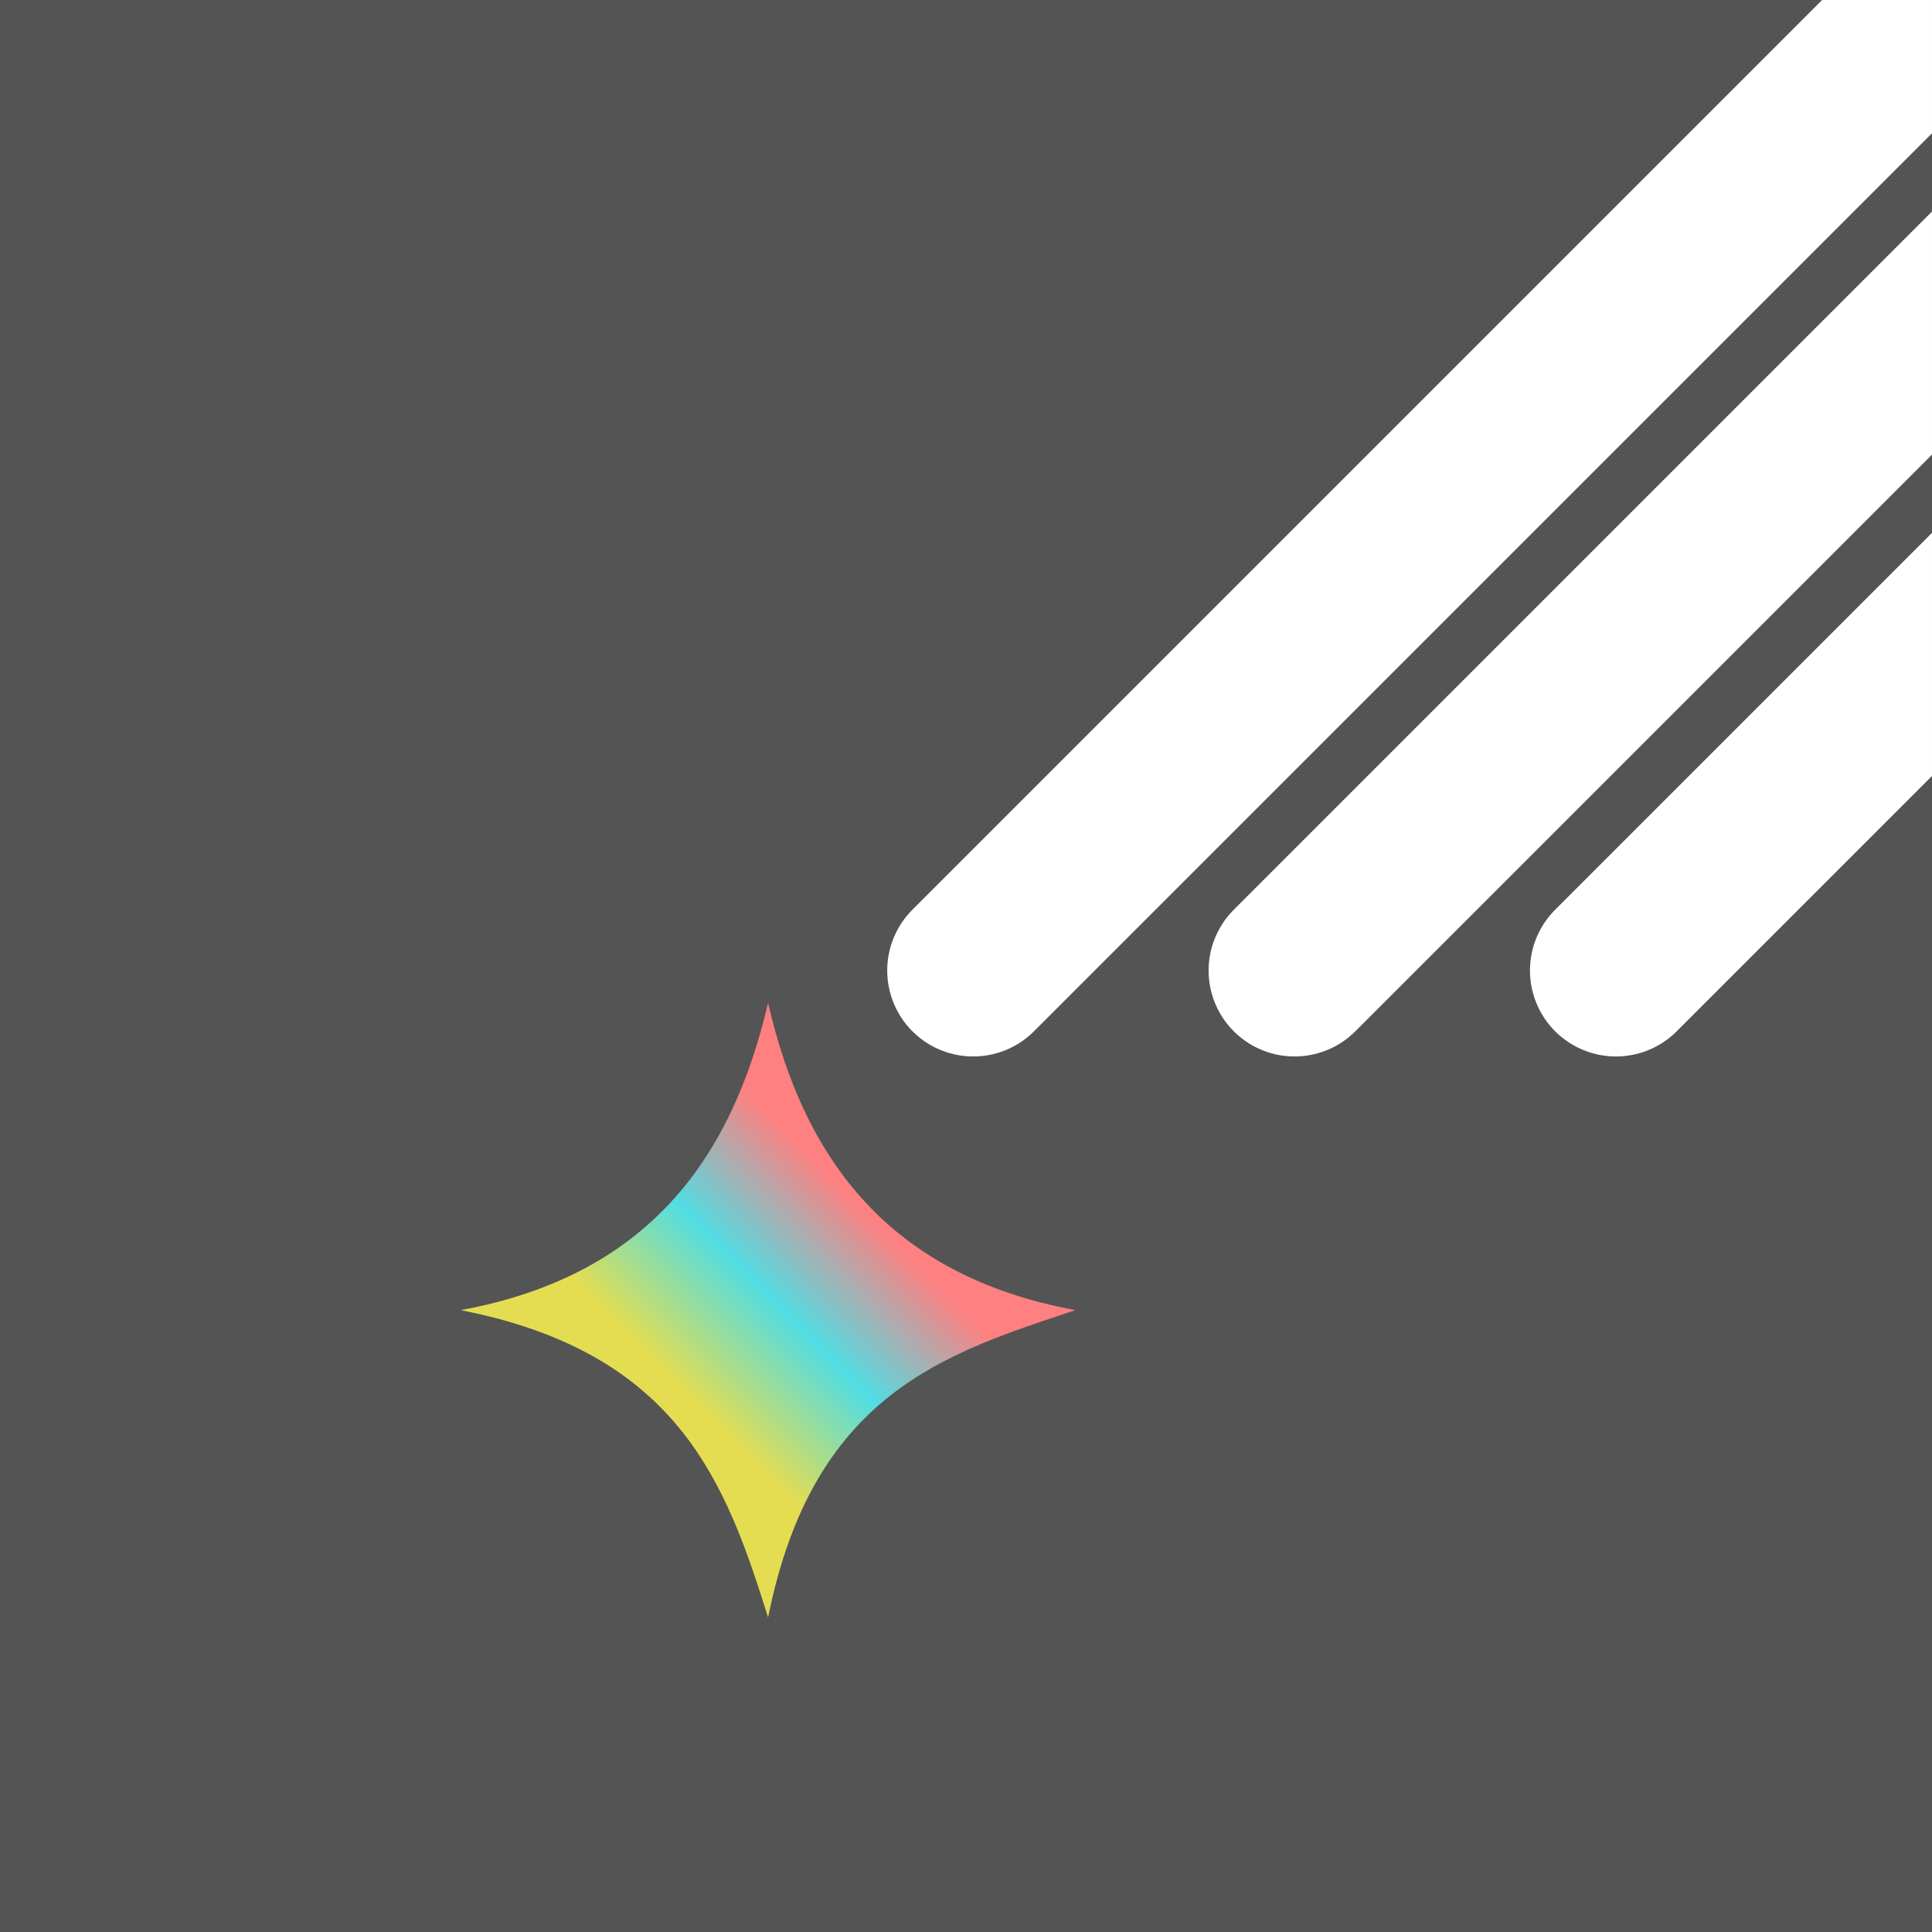
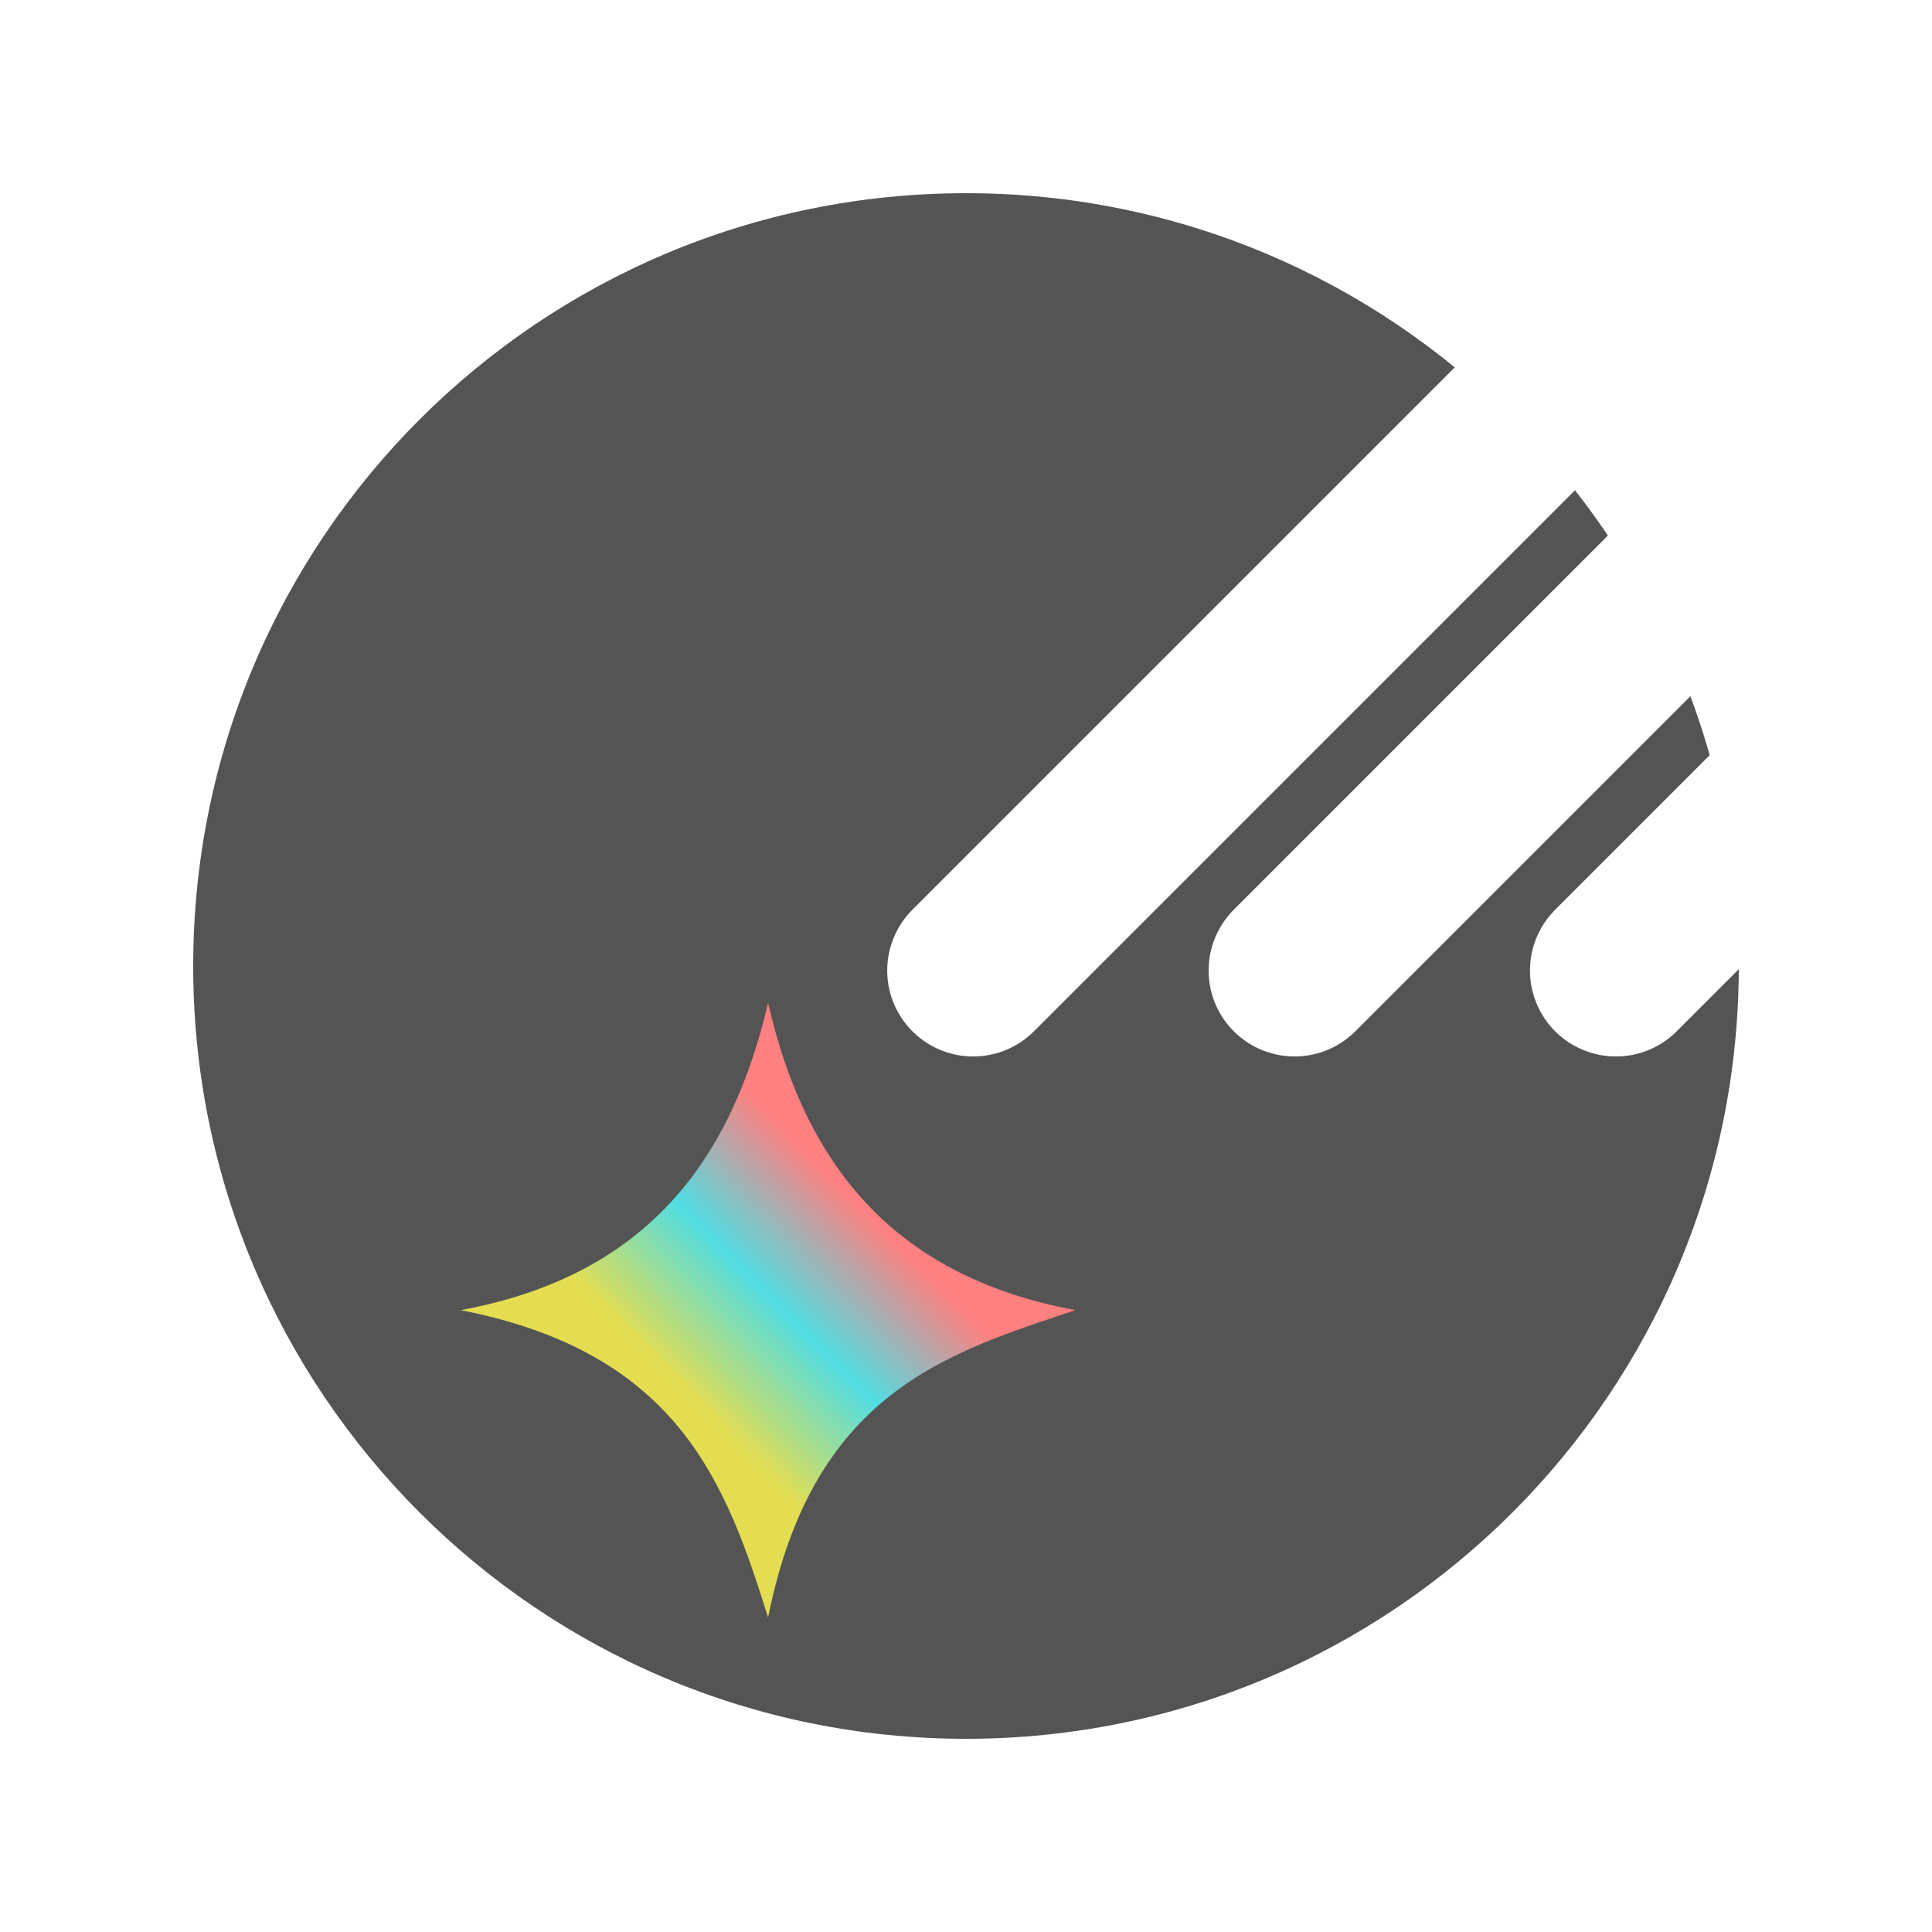
<svg xmlns="http://www.w3.org/2000/svg" xmlns:xlink="http://www.w3.org/1999/xlink" width="80mm" height="80mm" viewBox="0 0 80 80" version="1.1" id="svg5" xml:space="preserve">
  <defs id="defs2">
    <linearGradient id="linearGradient13949">
      <stop style="stop-color:#e4dd51;stop-opacity:1;" offset="0" id="stop13945" />
      <stop style="stop-color:#51dee4;stop-opacity:0.996" offset="0.5" id="stop14465" />
      <stop style="stop-color:#ff8080;stop-opacity:1" offset="1" id="stop13947" />
    </linearGradient>
    <pattern patternUnits="userSpaceOnUse" width="303.069" height="303.897" patternTransform="translate(-0.3535529,-0.3535529)" id="pattern6800">
      <path id="path859" style="fill:#c93d3d;fill-opacity:1;stroke:none;stroke-width:1px;stroke-linecap:butt;stroke-linejoin:miter;stroke-opacity:1" d="M 302.715,0.354 0.354,302.715 74.762,303.897 227.125,151.535 a 37.795,37.795 0 0 1 0,-0.002 37.795,37.795 0 0 1 37.793,-37.793 37.795,37.795 0 0 1 0.002,0 l 37.795,-37.797 z" />
      <path style="fill:#434343;fill-opacity:1;stroke:none;stroke-width:1px;stroke-linecap:butt;stroke-linejoin:miter;stroke-opacity:1" d="M 0.354,75.944 302.716,227.125 v 37.795 L 0.354,113.739" id="path1089" />
      <path style="fill:#434343;fill-opacity:1;stroke:none;stroke-width:1px;stroke-linecap:butt;stroke-linejoin:miter;stroke-opacity:1" d="M 0.354,227.125 151.535,302.716 H 75.944 L 0.354,264.92" id="path1091" />
      <path style="fill:#434343;fill-opacity:1;stroke:none;stroke-width:1px;stroke-linecap:butt;stroke-linejoin:miter;stroke-opacity:1" d="M 75.944,0.354 302.716,113.739 V 75.944 L 151.535,0.354" id="path1093" />
      <path style="fill:#c93d3d;fill-opacity:1;stroke:none;stroke-width:1px;stroke-linecap:butt;stroke-linejoin:miter;stroke-opacity:1" d="M 0.354,75.944 V 0.354 H 75.944" id="path1597" />
      <path style="fill:none;stroke:#000000;stroke-width:1px;stroke-linecap:butt;stroke-linejoin:miter;stroke-opacity:1" d="M 264.92,0.354 0.354,264.92 v 0" id="path5845" />
      <path style="fill:none;stroke:#000000;stroke-width:1px;stroke-linecap:butt;stroke-linejoin:miter;stroke-opacity:1" d="m 302.716,264.92 -37.795,37.795" id="path5847" />
      <path id="path6164" style="fill:#c93d3d;fill-opacity:1;stroke:none;stroke-width:7.559;stroke-linecap:round;stroke-linejoin:round;stroke-opacity:1" d="M 46.234,153.5 A 37.795,37.795 0 0 0 8.439,191.295 37.795,37.795 0 0 0 46.234,229.092 37.795,37.795 0 0 0 84.029,191.295 37.795,37.795 0 0 0 46.234,153.5 Z m -13.785,16.133 h 29.906 c 6.282,0 11.338,5.058 11.338,11.34 v 21.551 c 0,6.282 -5.056,11.338 -11.338,11.338 H 32.449 c -6.282,0 -11.338,-5.056 -11.338,-11.338 v -21.551 c 0,-6.282 5.056,-11.34 11.338,-11.34 z" />
      <path style="fill:none;stroke:#000000;stroke-width:1px;stroke-linecap:butt;stroke-linejoin:miter;stroke-opacity:1" d="M 60.978,204.296 0.354,264.92 v 0" id="path6474" />
    </pattern>
    <linearGradient xlink:href="#linearGradient13949" id="linearGradient13951" x1="25.682" y1="61.203" x2="35.303" y2="51.711" gradientUnits="userSpaceOnUse" gradientTransform="translate(-0.1935788,0.7554262)" />
    <pattern patternUnits="userSpaceOnUse" width="303.069" height="303.897" patternTransform="translate(-0.3535529,-0.3535529)" id="pattern6800-2">
      <path id="path859-9" style="fill:#c93d3d;fill-opacity:1;stroke:none;stroke-width:1px;stroke-linecap:butt;stroke-linejoin:miter;stroke-opacity:1" d="M 302.715,0.354 0.354,302.715 74.762,303.897 227.125,151.535 a 37.795,37.795 0 0 1 0,-0.002 37.795,37.795 0 0 1 37.793,-37.793 37.795,37.795 0 0 1 0.002,0 l 37.795,-37.797 z" />
      <path style="fill:#434343;fill-opacity:1;stroke:none;stroke-width:1px;stroke-linecap:butt;stroke-linejoin:miter;stroke-opacity:1" d="M 0.354,75.944 302.716,227.125 v 37.795 L 0.354,113.739" id="path1089-1" />
      <path style="fill:#434343;fill-opacity:1;stroke:none;stroke-width:1px;stroke-linecap:butt;stroke-linejoin:miter;stroke-opacity:1" d="M 0.354,227.125 151.535,302.716 H 75.944 L 0.354,264.92" id="path1091-2" />
      <path style="fill:#434343;fill-opacity:1;stroke:none;stroke-width:1px;stroke-linecap:butt;stroke-linejoin:miter;stroke-opacity:1" d="M 75.944,0.354 302.716,113.739 V 75.944 L 151.535,0.354" id="path1093-7" />
      <path style="fill:#c93d3d;fill-opacity:1;stroke:none;stroke-width:1px;stroke-linecap:butt;stroke-linejoin:miter;stroke-opacity:1" d="M 0.354,75.944 V 0.354 H 75.944" id="path1597-0" />
      <path style="fill:none;stroke:#000000;stroke-width:1px;stroke-linecap:butt;stroke-linejoin:miter;stroke-opacity:1" d="M 264.92,0.354 0.354,264.92 v 0" id="path5845-9" />
      <path style="fill:none;stroke:#000000;stroke-width:1px;stroke-linecap:butt;stroke-linejoin:miter;stroke-opacity:1" d="m 302.716,264.92 -37.795,37.795" id="path5847-3" />
      <path id="path6164-6" style="fill:#c93d3d;fill-opacity:1;stroke:none;stroke-width:7.559;stroke-linecap:round;stroke-linejoin:round;stroke-opacity:1" d="M 46.234,153.5 A 37.795,37.795 0 0 0 8.439,191.295 37.795,37.795 0 0 0 46.234,229.092 37.795,37.795 0 0 0 84.029,191.295 37.795,37.795 0 0 0 46.234,153.5 Z m -13.785,16.133 h 29.906 c 6.282,0 11.338,5.058 11.338,11.34 v 21.551 c 0,6.282 -5.056,11.338 -11.338,11.338 H 32.449 c -6.282,0 -11.338,-5.056 -11.338,-11.338 v -21.551 c 0,-6.282 5.056,-11.34 11.338,-11.34 z" />
      <path style="fill:none;stroke:#000000;stroke-width:1px;stroke-linecap:butt;stroke-linejoin:miter;stroke-opacity:1" d="M 60.978,204.296 0.354,264.92 v 0" id="path6474-0" />
    </pattern>
    <clipPath clipPathUnits="userSpaceOnUse" id="clipPath1388">
      <rect style="fill:#545454;fill-opacity:1;stroke:none;stroke-width:8.6;stroke-linecap:round;stroke-dasharray:none" id="rect1390" width="101.795" height="101.795" x="-10.75" y="-11.556" />
    </clipPath>
  </defs>
  <g id="layer1">
-     <text xml:space="preserve" style="font-size:19.284px;line-height:1.25;font-family:'TeX Gyre Heros';-inkscape-font-specification:'TeX Gyre Heros';letter-spacing:0px;word-spacing:0px;fill:#e4dd51;fill-opacity:1;stroke-width:0.265" x="-1.251" y="-2.281" id="text23738">
-       <tspan id="tspan23736" style="font-style:italic;font-variant:normal;font-weight:900;font-stretch:normal;font-family:Genos;-inkscape-font-specification:'Genos Heavy Italic';fill:#e4dd51;fill-opacity:1;stroke-width:0.265" x="-1.251" y="-2.281">Fazeoid</tspan>
-     </text>
-     <rect style="fill:#545454;fill-opacity:1;stroke:none;stroke-width:8.6;stroke-linecap:round;stroke-dasharray:none" id="rect8644" width="80" height="80" x="0" y="0" />
+     <rect style="fill:#ffffff;fill-opacity:1;stroke:none;stroke-width:8.6;stroke-linecap:round;stroke-dasharray:none" id="rect8644" width="80" height="80" x="0" y="0" />
+     <circle style="opacity:1;fill:#545454;stroke:#000000;stroke-width:0;stroke-dasharray:none;fill-opacity:1" id="path1170" cx="40" cy="40" r="32" />
    <g id="g8610" clip-path="url(#clipPath1388)" transform="matrix(0.7858913,0,0,0.7858913,8.448274,9.081649)" style="stroke-width:1.053">
      <path id="path11271" style="fill:url(#linearGradient13951);fill-opacity:1;stroke:none;stroke-width:0.279px;stroke-linecap:butt;stroke-linejoin:miter;stroke-opacity:1" d="m 29.72,41.283 c -1.905,8.146 -6.264,14.361 -16.196,16.191 11.509,2.25 13.986,9.152 16.196,16.191 C 32.09,61.86 39.045,59.757 45.916,57.474 36.11,55.659 31.606,49.535 29.72,41.283 Z" />
      <path style="fill:none;stroke:#ffffff;stroke-width:9.058;stroke-linecap:round;stroke-dasharray:none" d="M 40.526,39.579 93.764,-13.659" id="path696" />
      <path style="fill:none;stroke:#ffffff;stroke-width:9.058;stroke-linecap:round;stroke-dasharray:none" d="M 57.459,39.579 110.697,-13.659" id="path1626" />
      <path style="fill:none;stroke:#ffffff;stroke-width:9.058;stroke-linecap:round;stroke-dasharray:none" d="M 74.392,39.579 127.63,-13.659" id="path1628" />
    </g>
  </g>
</svg>
